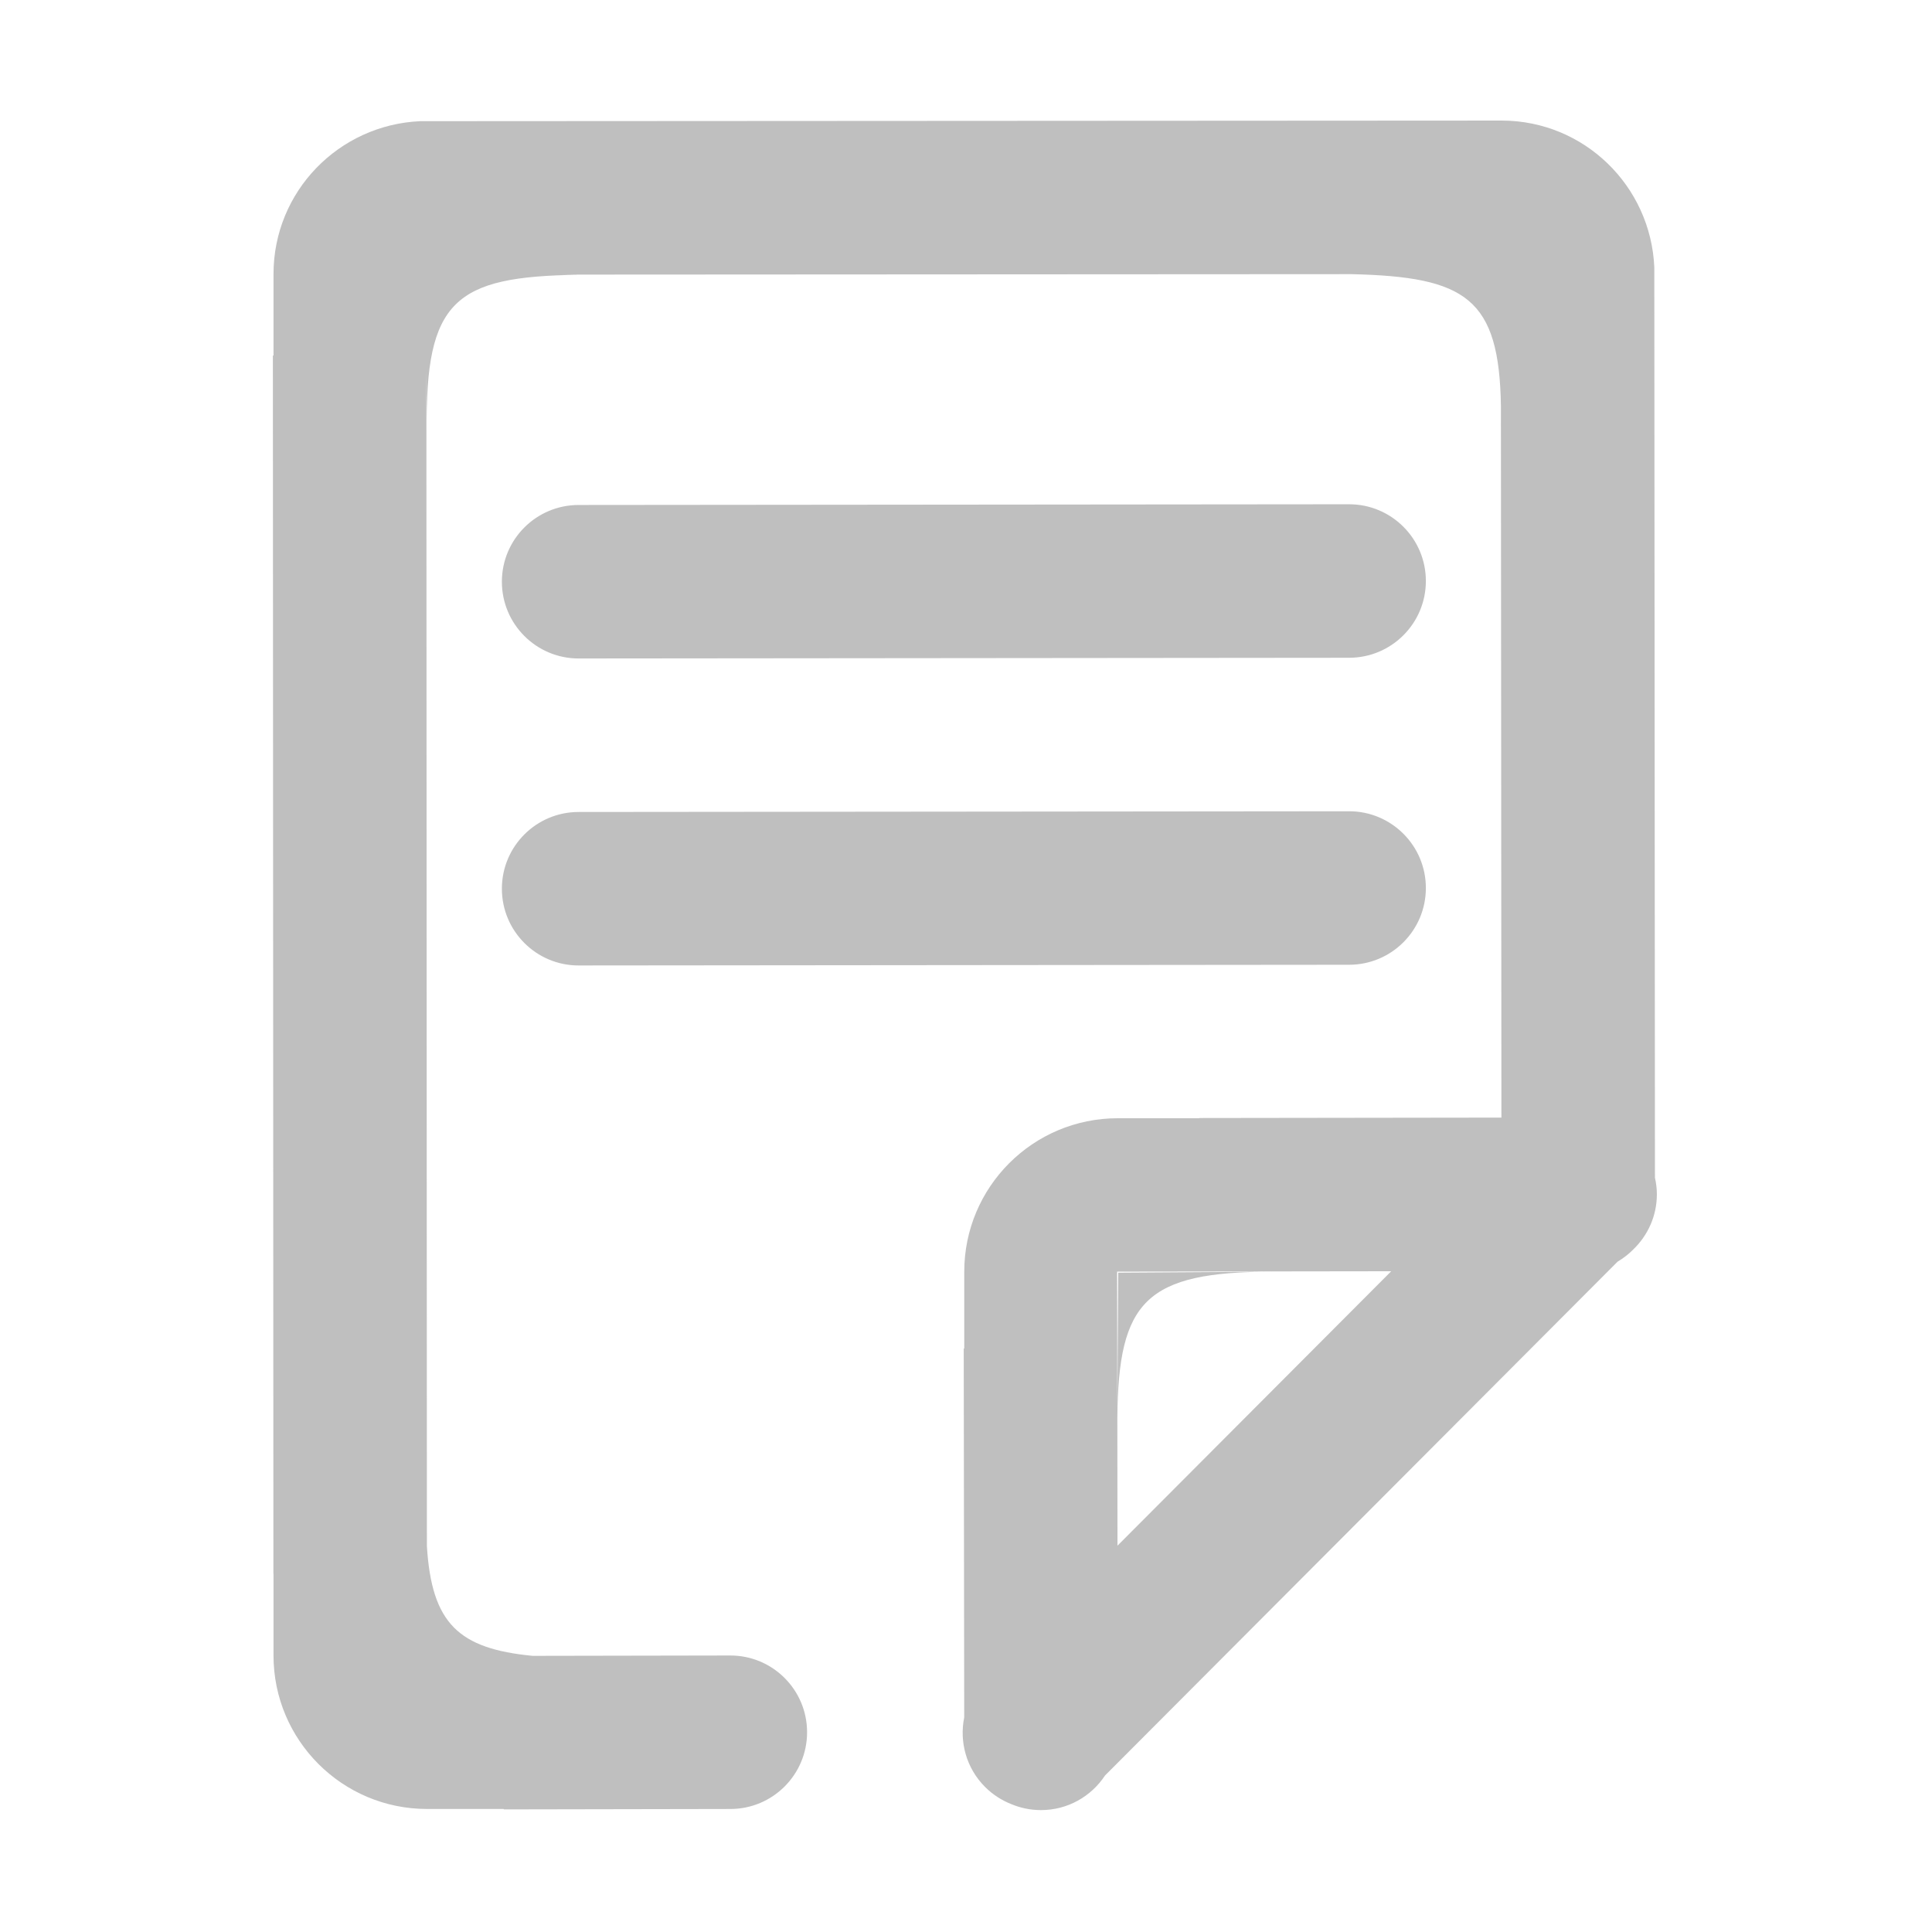
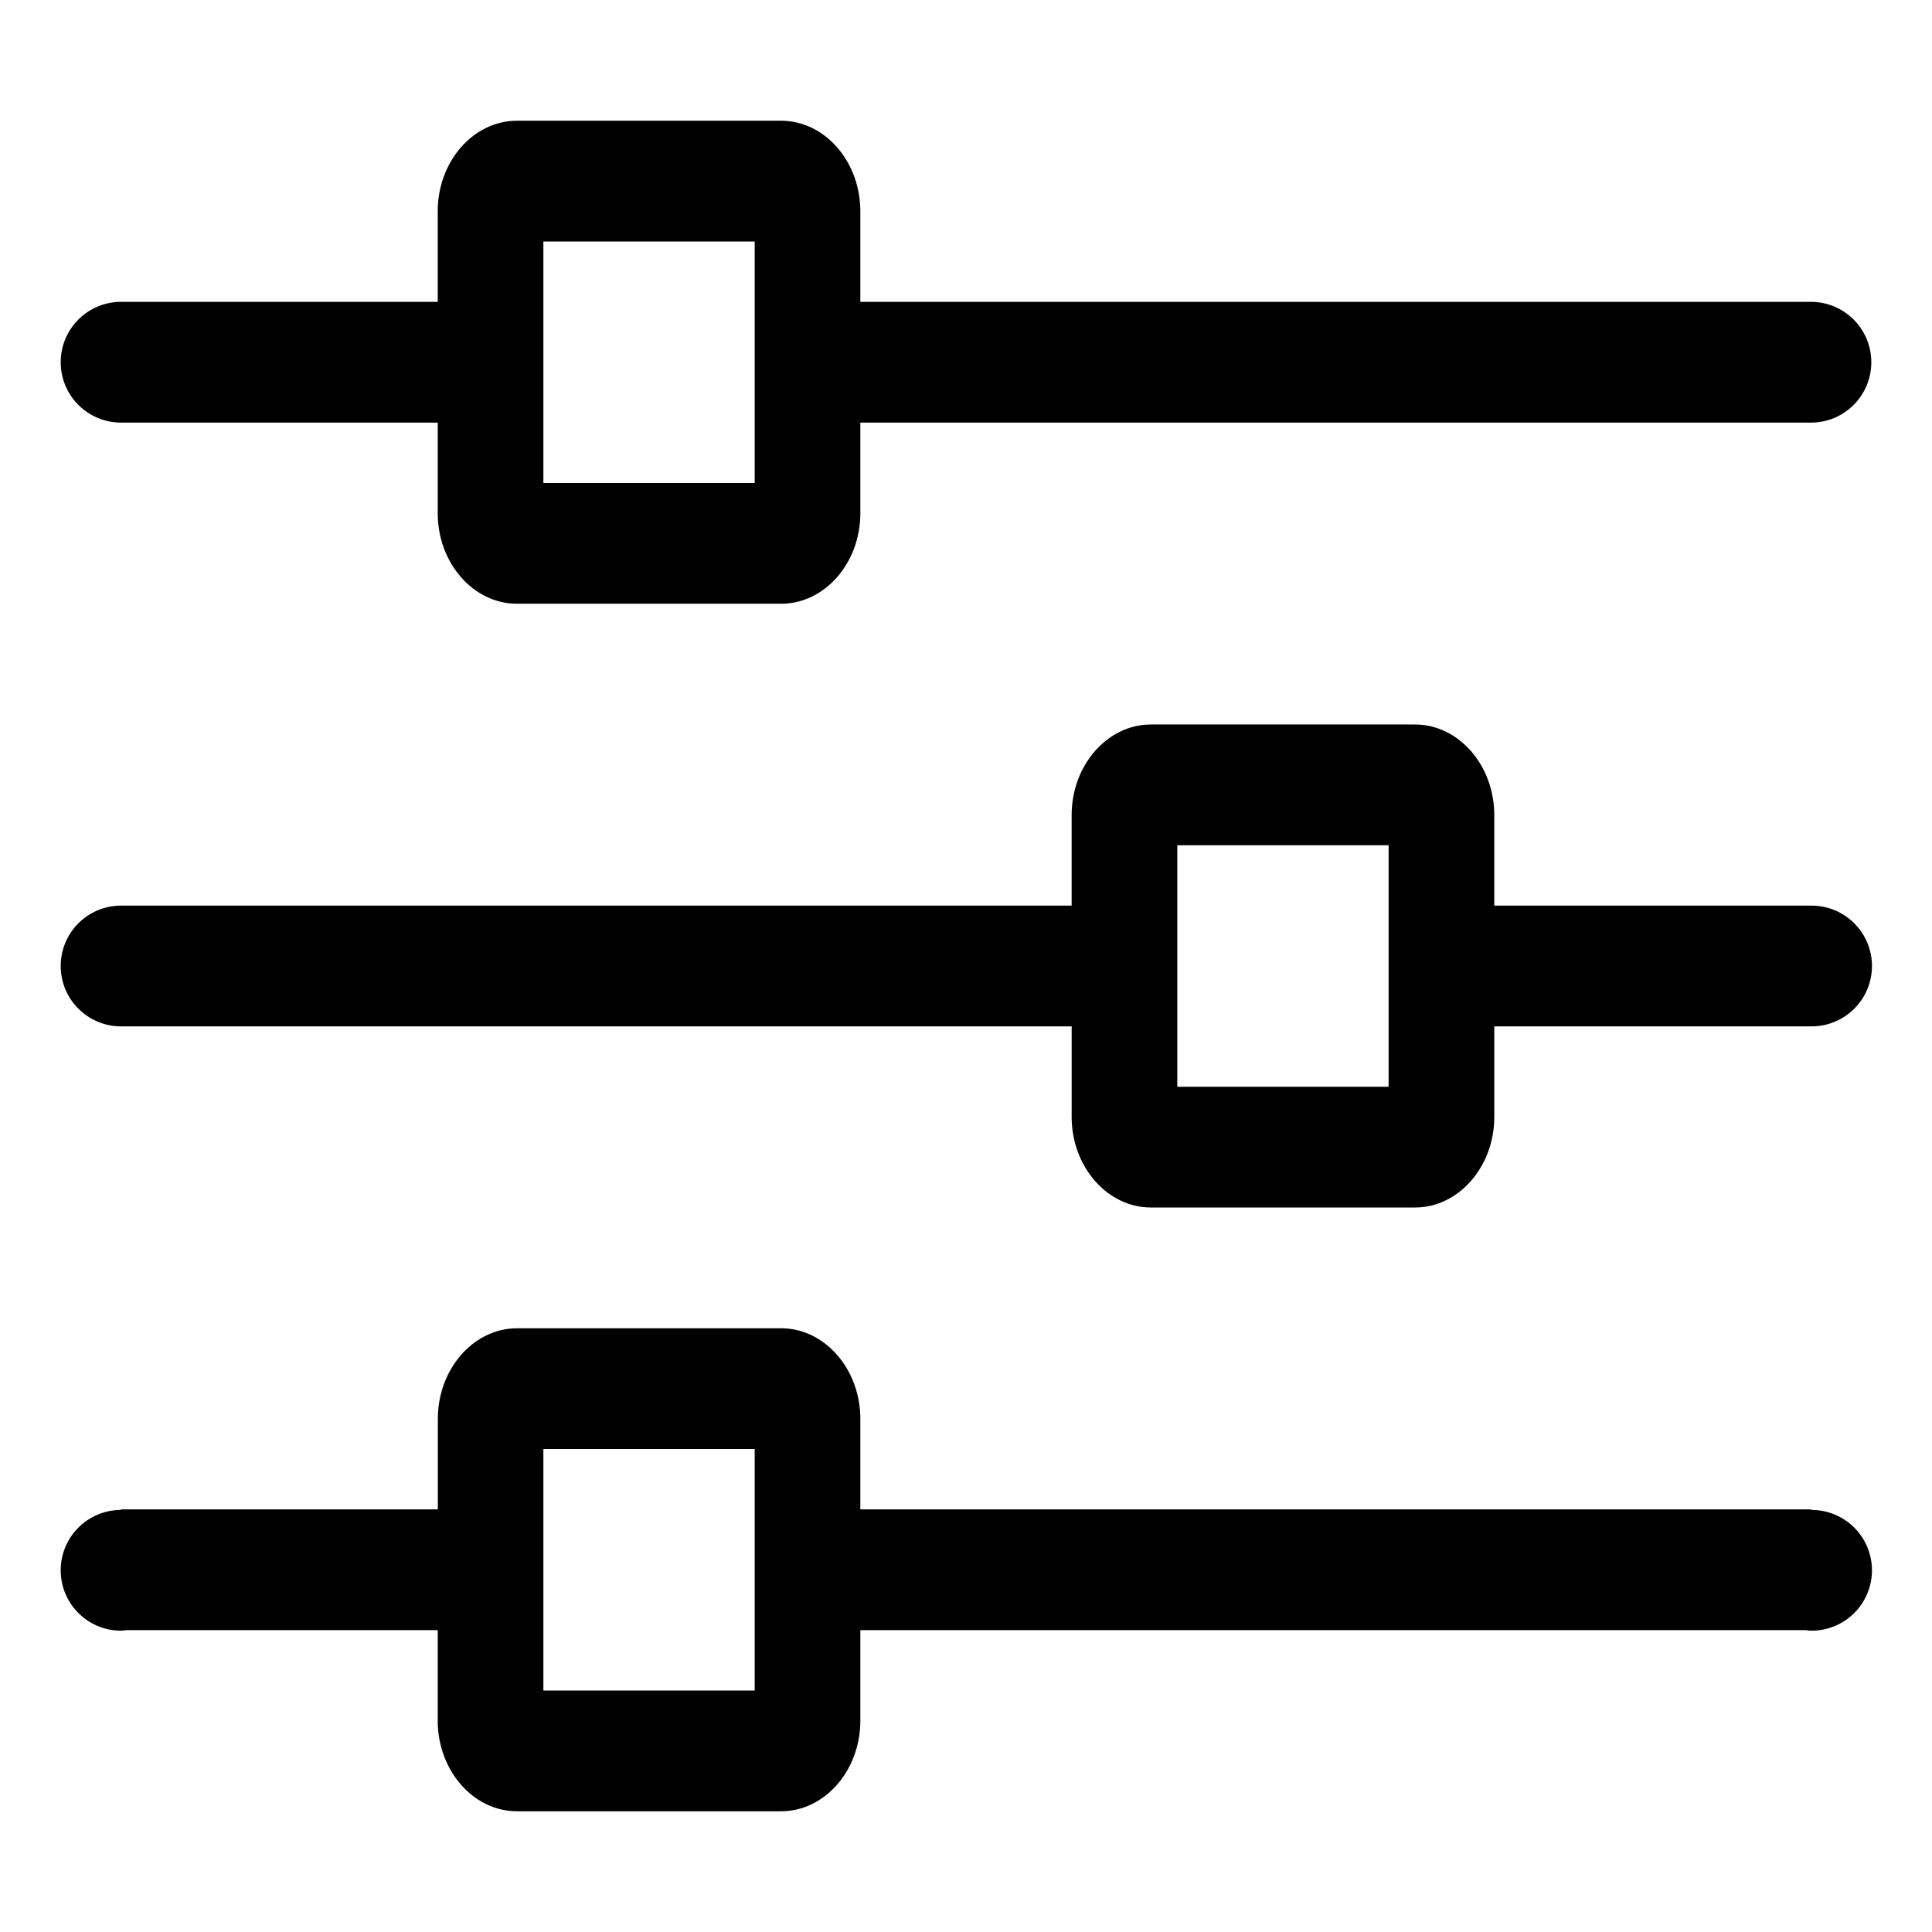
- <svg xmlns="http://www.w3.org/2000/svg" width="200" height="200" class="icon" p-id="3388" t="1553861152984" version="1.1" viewBox="0 0 1024 1024">
+ <svg xmlns="http://www.w3.org/2000/svg" t="1566036776944" class="icon" viewBox="0 0 1024 1024" version="1.1" p-id="6463" width="200" height="200">
  <defs>
    <style type="text/css" />
  </defs>
-   <path fill="#bfbfbf" d="M306.689 349.007l408.371-0.378c22.464 0 40.678-18.214 40.678-40.678 0-22.464-18.215-40.677-40.678-40.677l-408.371 0.378c-22.466 0-40.679 18.204-40.679 40.678C266.01 330.793 284.224 349.007 306.689 349.007z" p-id="3389" />
-   <path fill="#bfbfbf" d="M306.689 511.72l408.371-0.378c22.464 0 40.678-18.214 40.678-40.677 0-22.464-18.215-40.677-40.678-40.677l-408.371 0.378c-22.466 0-40.679 18.203-40.679 40.677C266.01 493.506 284.224 511.72 306.689 511.72z" p-id="3390" />
-   <path fill="#bfbfbf" d="M877.157 624.19l-0.338-482.537c-1.905-43.142-37.142-77.602-80.721-77.752l-573.367 0.327c-43.22 1.918-77.763 37.303-77.763 81l0 43.22-0.336 0 0.277 645.768 0.058 0 0 43.22c0 44.928 36.429 81.355 81.358 81.355l40.677 0 0 0.229 120.088-0.218c22.466 0 40.679-18.214 40.679-40.677 0-22.466-18.214-40.679-40.679-40.679l-104.773 0.189c-39.149-3.783-53.51-17.011-56.052-58.137l-0.278-623.272 0.238 32.225c-0.972-69.329 14.937-81.883 80.205-82.805l-9.414-0.099 419.394-0.238c60.562 1.43 78.278 12.652 79.115 70.174l0 3.744c0 2.999 0 5.999-0.082 9.246l0.082-4.081 0.257 367.961-160.131 0.218 0 0.118-43.22 0c-44.928 0-81.355 36.418-81.355 81.358l0 40.677-0.278 0 0.258 195.507c-2.622 12.932 1.034 26.874 11.063 36.903 4.032 4.031 8.722 7.022 13.687 9.006 4.906 2.088 10.287 3.25 15.928 3.25 14.203 0 26.656-7.29 33.925-18.305l271.68-272.363c3.018-1.827 5.839-3.933 8.303-6.463 7.704-7.399 12.532-17.749 12.532-29.279C878.171 629.95 877.794 627.032 877.157 624.19zM592.29 819.24l-0.079-67.761c0.557-61.91 14.896-77.462 82.549-77.462l-82.071 0.545-0.497 73.224-0.099-73.8 145.275-0.197L592.29 819.24z" p-id="3391" />
+   <path d="M64 223.995h168.001v47.998c0 26.429 18.879 47.998 41.984 47.998h140.037c23.096 0 41.984-21.569 41.984-47.998v-47.998h504.003a32.005 32.005 0 0 0 0-64.009H455.997V111.988c0-26.429-18.879-47.998-41.984-47.998H273.985c-23.096 0-41.984 21.569-41.984 47.998v47.998H64a32.005 32.005 0 0 0 0 64.009zM288.005 128h111.998V256H288.005V128zM960 479.995H791.999v-47.998c0-26.373-18.879-47.998-41.984-47.998H609.978c-23.096 0-41.984 21.634-41.984 47.998v47.998H64a32.005 32.005 0 0 0 0 64.009h504.003v47.998c0 26.363 18.879 47.998 41.984 47.998h140.037c23.096 0 41.984-21.634 41.984-47.998v-47.998h168.001a32.005 32.005 0 1 0-0.009-64.009zM735.995 576H623.998v-128h111.998v128zM960 800.293v-0.289H455.997v-47.998c0-26.363-18.879-47.998-41.984-47.998H274.05c-23.105 0-41.984 21.634-41.984 47.998v47.998H64v0.289a32.005 32.005 0 0 0 0 64.009c0.987 0 1.918-0.195 2.886-0.289h165.115v47.998c0 26.363 18.879 47.998 41.984 47.998h140.037c23.096 0 41.984-21.634 41.984-47.998v-47.998h501.108c0.968 0.093 1.899 0.289 2.895 0.289a32.005 32.005 0 1 0-0.009-64.009zM400.002 896H288.005V768h111.998v128z" fill="" p-id="6464" />
</svg>
